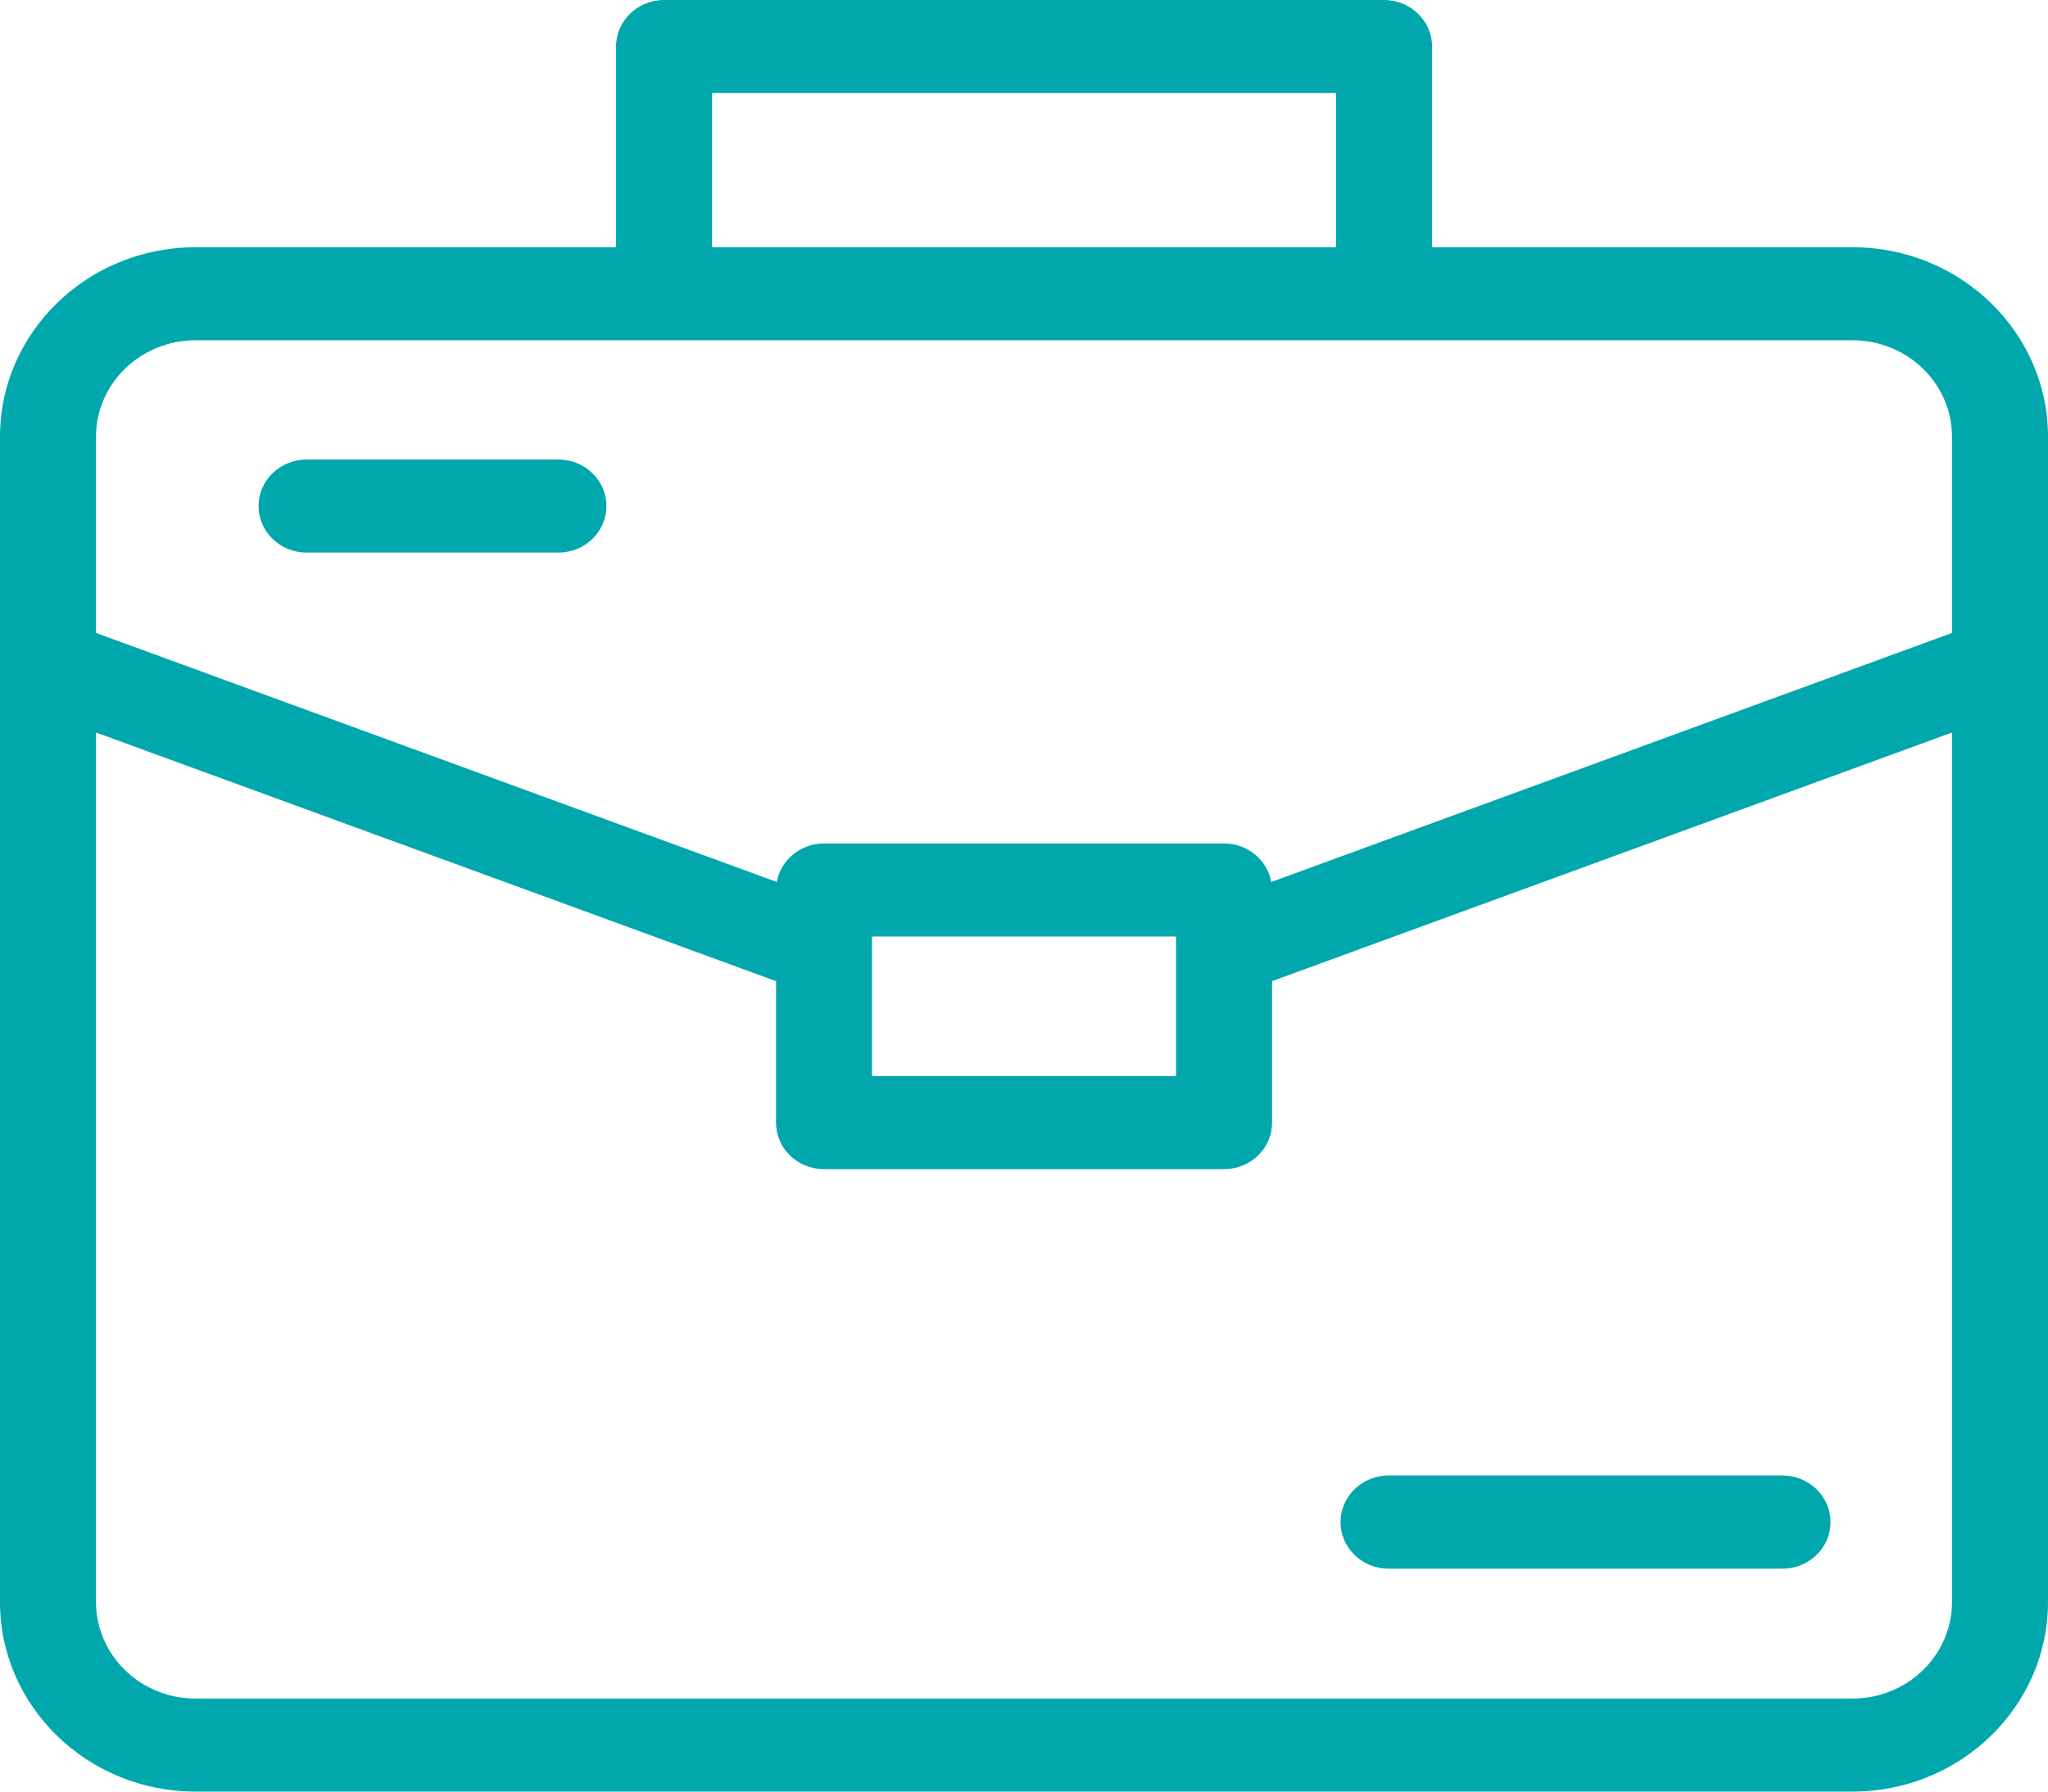
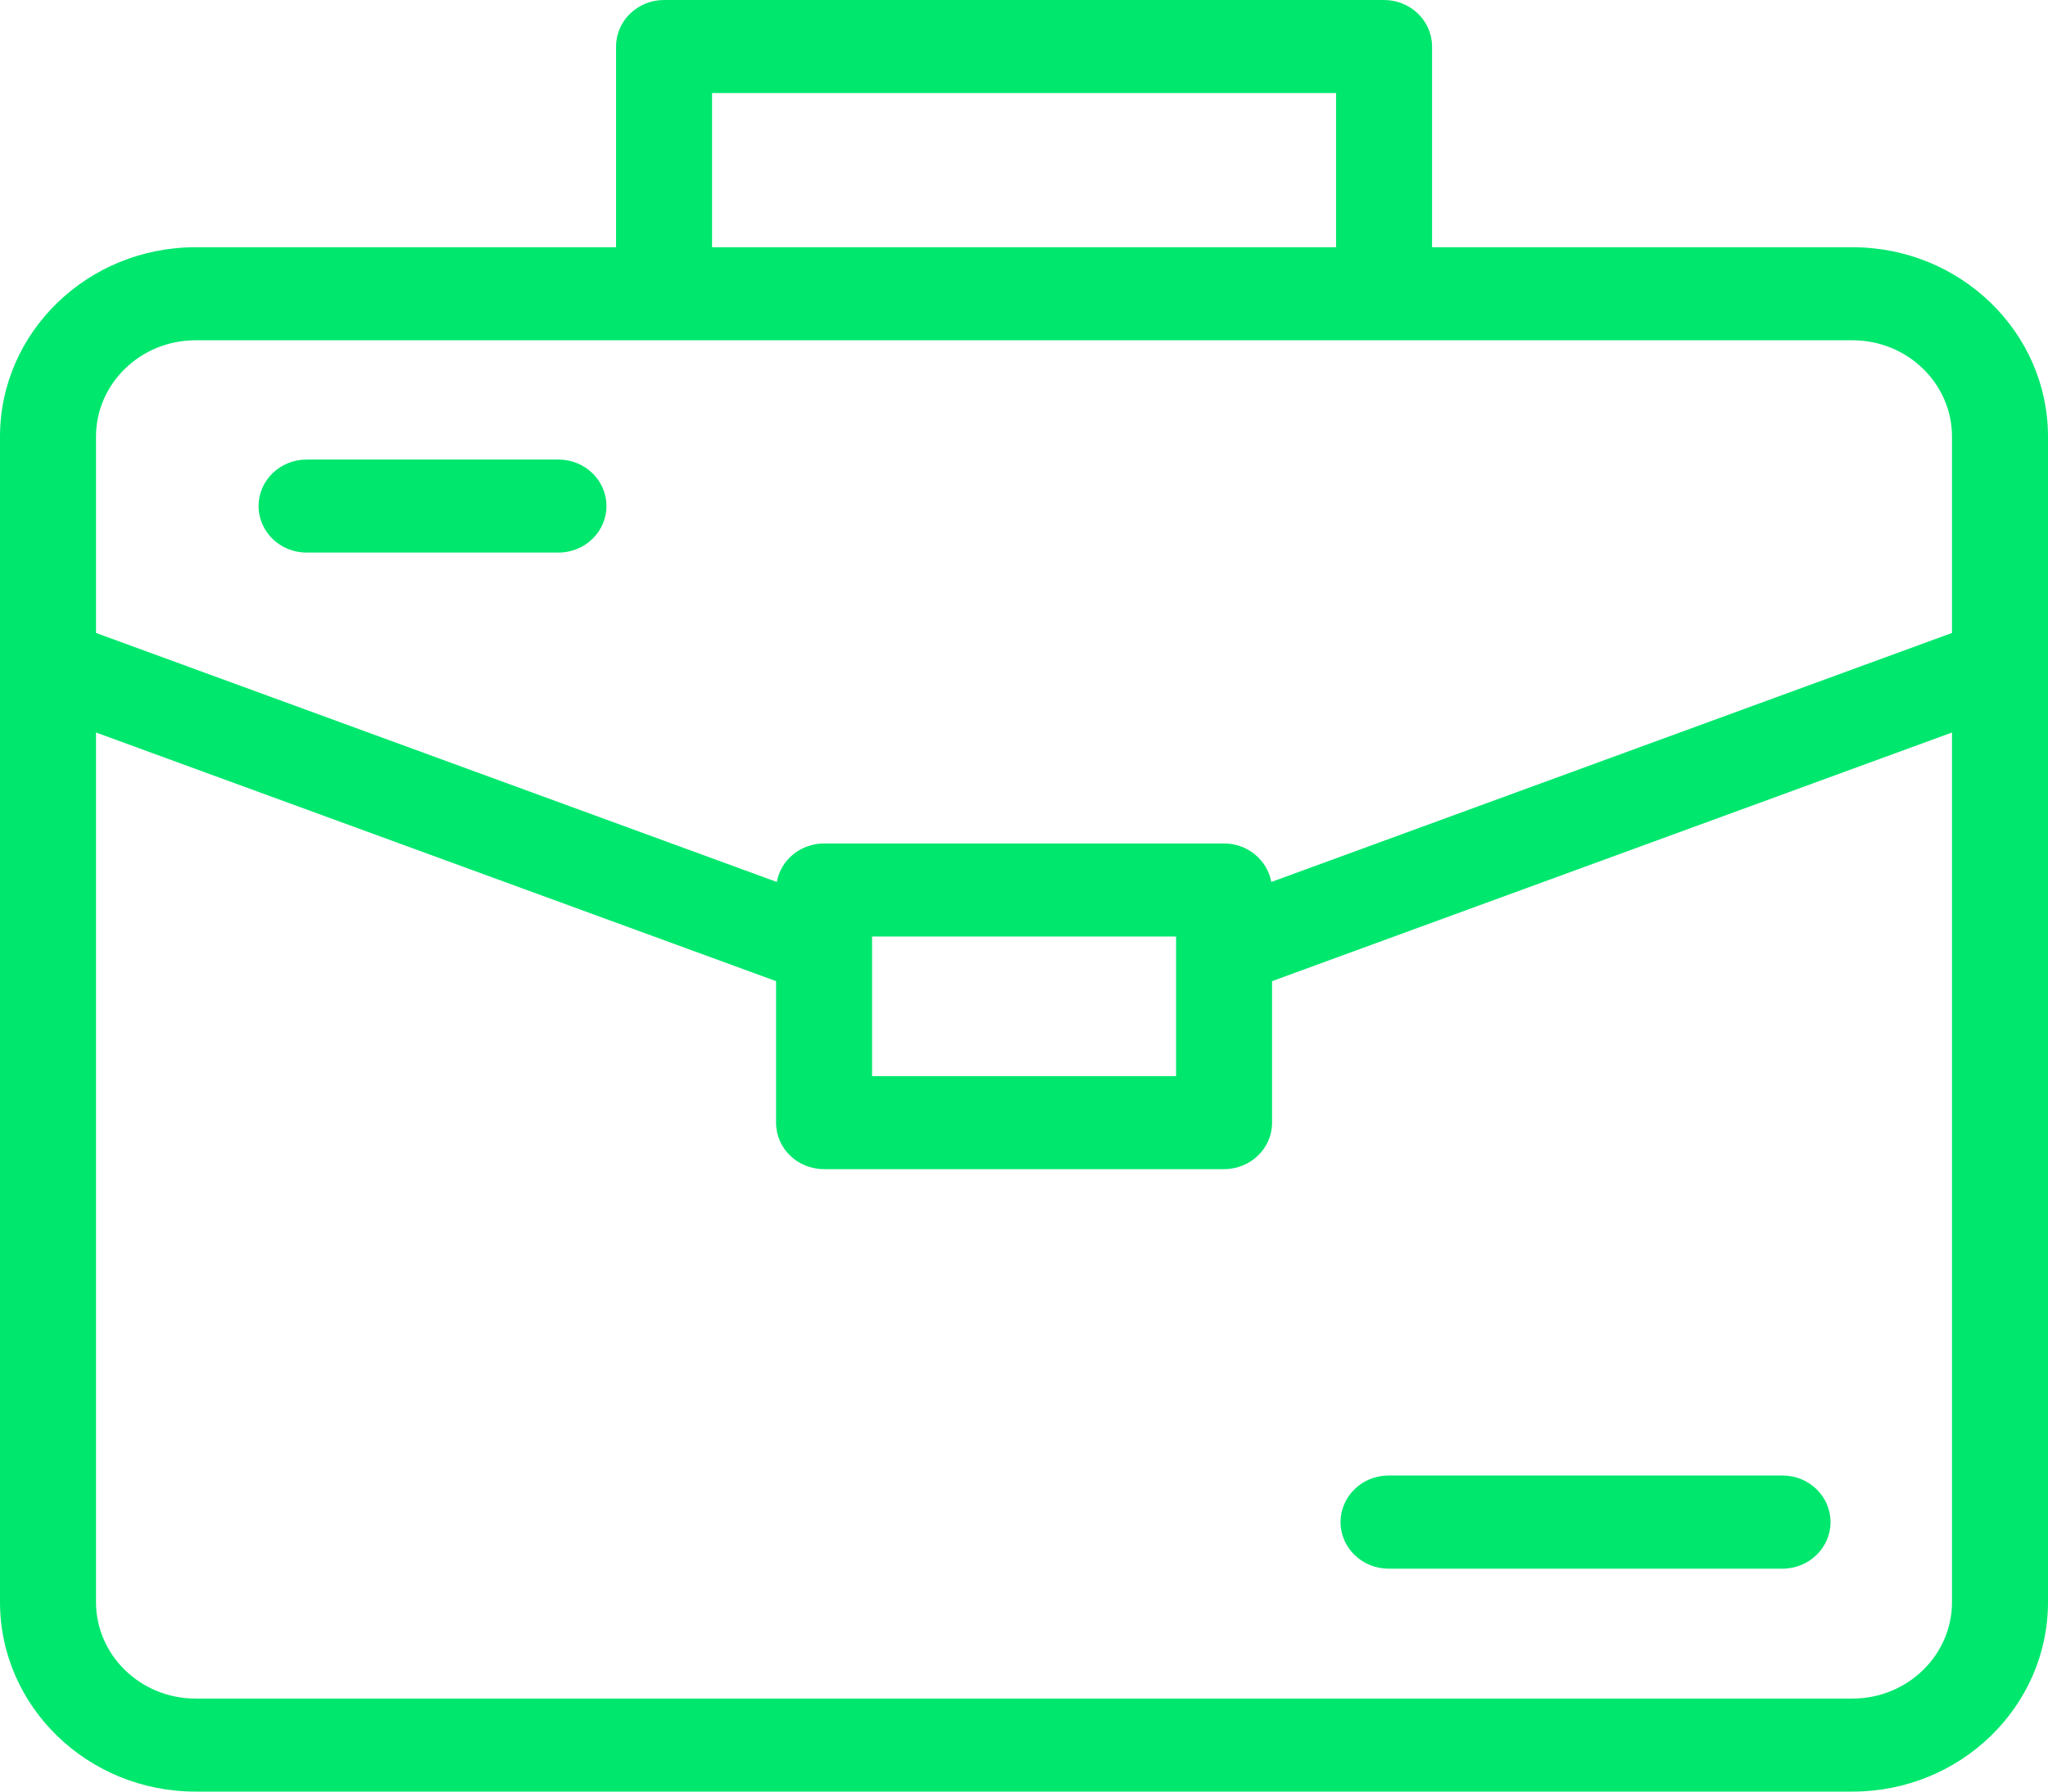
<svg xmlns="http://www.w3.org/2000/svg" width="16" height="14" viewBox="0 0 16 14" fill="none">
-   <path d="M10.812 0H5.188C4.98 0 4.813 0.163 4.813 0.364V1.932H1.527C0.685 1.932 0 2.596 0 3.412V12.519C0 13.336 0.685 14 1.527 14H14.473C15.315 14 16 13.336 16 12.519V3.412C16 2.596 15.315 1.932 14.473 1.932H11.188V0.364C11.188 0.163 11.02 0 10.812 0ZM5.563 0.727H10.438V1.932H5.563V0.727ZM14.473 13.273H1.527C1.099 13.273 0.75 12.935 0.75 12.519V5.724L6.063 7.667V8.773C6.063 8.974 6.23 9.136 6.438 9.136H9.563C9.77 9.136 9.938 8.974 9.938 8.773V7.667L15.25 5.724V12.519C15.25 12.935 14.901 13.273 14.473 13.273ZM6.813 8.409V7.318H9.188V8.409H6.813ZM15.25 3.412V4.946L9.932 6.892C9.901 6.721 9.747 6.591 9.563 6.591H6.438C6.253 6.591 6.099 6.721 6.069 6.892L0.75 4.946V3.412C0.75 2.997 1.099 2.659 1.527 2.659H14.473C14.901 2.659 15.25 2.997 15.25 3.412ZM14.301 11.894C14.301 12.095 14.133 12.258 13.926 12.258H10.848C10.641 12.258 10.473 12.095 10.473 11.894C10.473 11.693 10.641 11.53 10.848 11.53H13.926C14.133 11.53 14.301 11.693 14.301 11.894ZM2.02 3.954C2.02 3.754 2.188 3.591 2.395 3.591H4.363C4.57 3.591 4.738 3.754 4.738 3.954C4.738 4.155 4.57 4.318 4.363 4.318H2.395C2.188 4.318 2.02 4.155 2.02 3.954Z" fill="#00A7AC" />
+   <path d="M10.812 0H5.188C4.98 0 4.813 0.163 4.813 0.364V1.932H1.527C0.685 1.932 0 2.596 0 3.412V12.519C0 13.336 0.685 14 1.527 14H14.473C15.315 14 16 13.336 16 12.519V3.412C16 2.596 15.315 1.932 14.473 1.932H11.188V0.364C11.188 0.163 11.02 0 10.812 0ZM5.563 0.727H10.438V1.932H5.563V0.727ZM14.473 13.273H1.527C1.099 13.273 0.75 12.935 0.75 12.519V5.724L6.063 7.667V8.773C6.063 8.974 6.23 9.136 6.438 9.136H9.563C9.77 9.136 9.938 8.974 9.938 8.773V7.667L15.25 5.724V12.519C15.25 12.935 14.901 13.273 14.473 13.273ZM6.813 8.409V7.318H9.188V8.409H6.813ZM15.25 3.412V4.946L9.932 6.892C9.901 6.721 9.747 6.591 9.563 6.591H6.438C6.253 6.591 6.099 6.721 6.069 6.892L0.75 4.946V3.412C0.75 2.997 1.099 2.659 1.527 2.659H14.473C14.901 2.659 15.25 2.997 15.25 3.412ZM14.301 11.894C14.301 12.095 14.133 12.258 13.926 12.258H10.848C10.641 12.258 10.473 12.095 10.473 11.894C10.473 11.693 10.641 11.53 10.848 11.53H13.926C14.133 11.53 14.301 11.693 14.301 11.894ZM2.02 3.954C2.02 3.754 2.188 3.591 2.395 3.591H4.363C4.57 3.591 4.738 3.754 4.738 3.954C4.738 4.155 4.57 4.318 4.363 4.318H2.395C2.188 4.318 2.02 4.155 2.02 3.954Z" fill="#00e76e" />
</svg>
